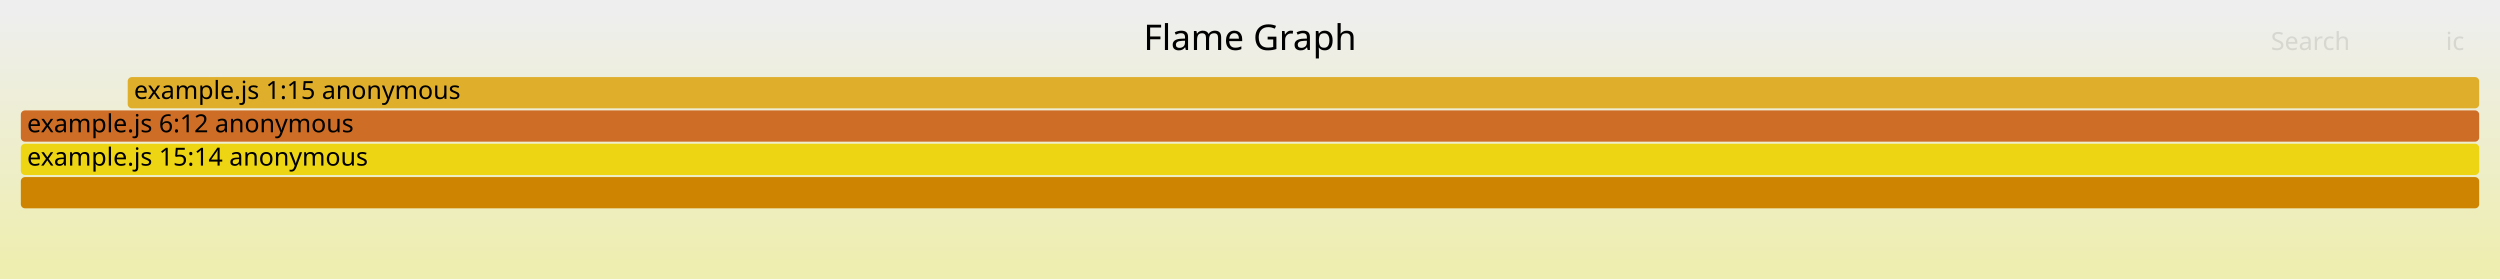
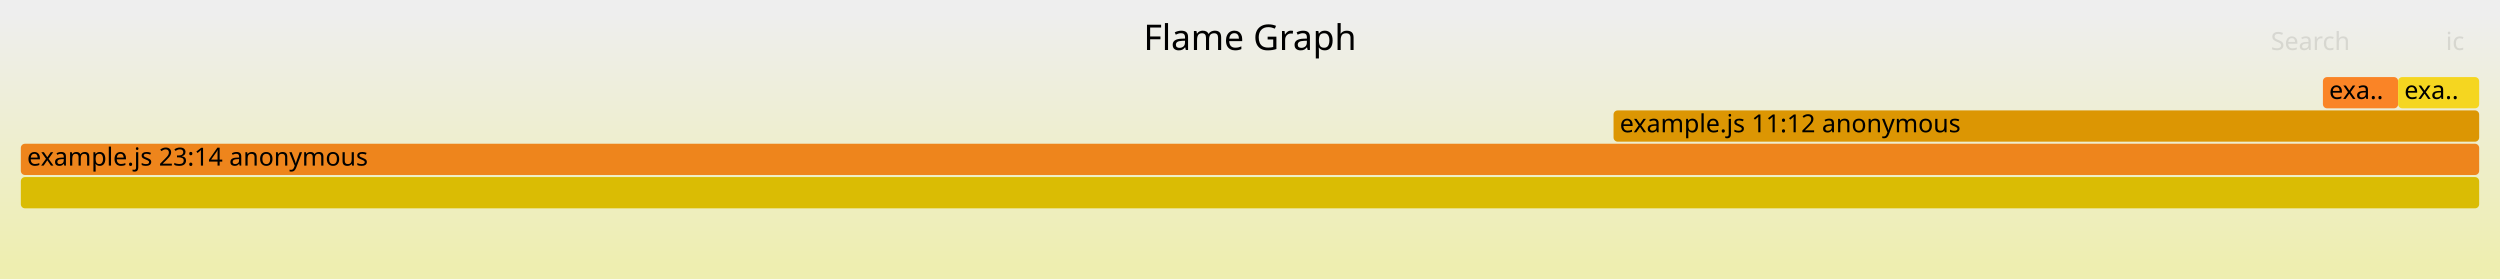
<svg xmlns="http://www.w3.org/2000/svg" version="1.1" width="1200" height="134" viewBox="0 0 1200 134">
  <defs>
    <linearGradient id="background" y1="0" y2="1" x1="0" x2="0">
      <stop stop-color="#eeeeee" offset="5%" />
      <stop stop-color="#eeeeb0" offset="95%" />
    </linearGradient>
  </defs>
  <style type="text/css">
	text { font-family:Verdana; font-size:12px; fill:rgb(0,0,0); }
	#search, #ignorecase { opacity:0.1; cursor:pointer; }
	#search:hover, #search.show, #ignorecase:hover, #ignorecase.show { opacity:1; }
	#subtitle { text-anchor:middle; font-color:rgb(160,160,160); }
	#title { text-anchor:middle; font-size:17px}
	#unzoom { cursor:pointer; }
	#frames &gt; *:hover { stroke:black; stroke-width:0.5; cursor:pointer; }
	.hide { display:none; }
	.parent { opacity:0.5; }
</style>
  <rect x="0.0" y="0" width="1200.0" height="134.0" fill="url(#background)" />
  <text id="title" x="600.00" y="24">Flame Graph</text>
  <text id="details" x="10.00" y="117"> </text>
  <text id="unzoom" x="10.00" y="24" class="hide">Reset Zoom</text>
  <text id="search" x="1090.00" y="24">Search</text>
  <text id="ignorecase" x="1174.00" y="24">ic</text>
  <text id="matched" x="1090.00" y="117"> </text>
  <g id="frames">
    <g>
-       <rect x="10.0" y="69" width="1180.0" height="15.0" fill="rgb(237,213,20)" rx="2" ry="2" />
-       <text x="13.00" y="79.5">example.js 15:14 anonymous</text>
+       <rect x="1115.0" y="37" width="36.1" height="15.0" fill="rgb(250,132,38)" rx="2" ry="2" />
+       <text x="1117.97" y="47.5">exa..</text>
    </g>
    <g>
-       <rect x="10.0" y="85" width="1180.0" height="15.0" fill="rgb(206,132,1)" rx="2" ry="2" />
-       <text x="13.00" y="95.5" />
+       <rect x="10.0" y="69" width="1180.0" height="15.0" fill="rgb(238,133,28)" rx="2" ry="2" />
+       <text x="13.00" y="79.5">example.js 23:14 anonymous</text>
    </g>
    <g>
-       <rect x="10.0" y="53" width="1180.0" height="15.0" fill="rgb(206,109,37)" rx="2" ry="2" />
-       <text x="13.00" y="63.5">example.js 6:12 anonymous</text>
+       <rect x="774.5" y="53" width="415.5" height="15.0" fill="rgb(220,150,3)" rx="2" ry="2" />
+       <text x="777.49" y="63.5">example.js 11:12 anonymous</text>
    </g>
    <g>
-       <rect x="61.3" y="37" width="1128.7" height="15.0" fill="rgb(223,175,44)" rx="2" ry="2" />
-       <text x="64.30" y="47.5">example.js 1:15 anonymous</text>
+       <rect x="1151.1" y="37" width="38.9" height="15.0" fill="rgb(245,214,32)" rx="2" ry="2" />
+       <text x="1154.07" y="47.5">exa..</text>
+     </g>
+     <g>
+       <rect x="10.0" y="85" width="1180.0" height="15.0" fill="rgb(218,188,4)" rx="2" ry="2" />
+       <text x="13.00" y="95.5" />
    </g>
  </g>
</svg>
